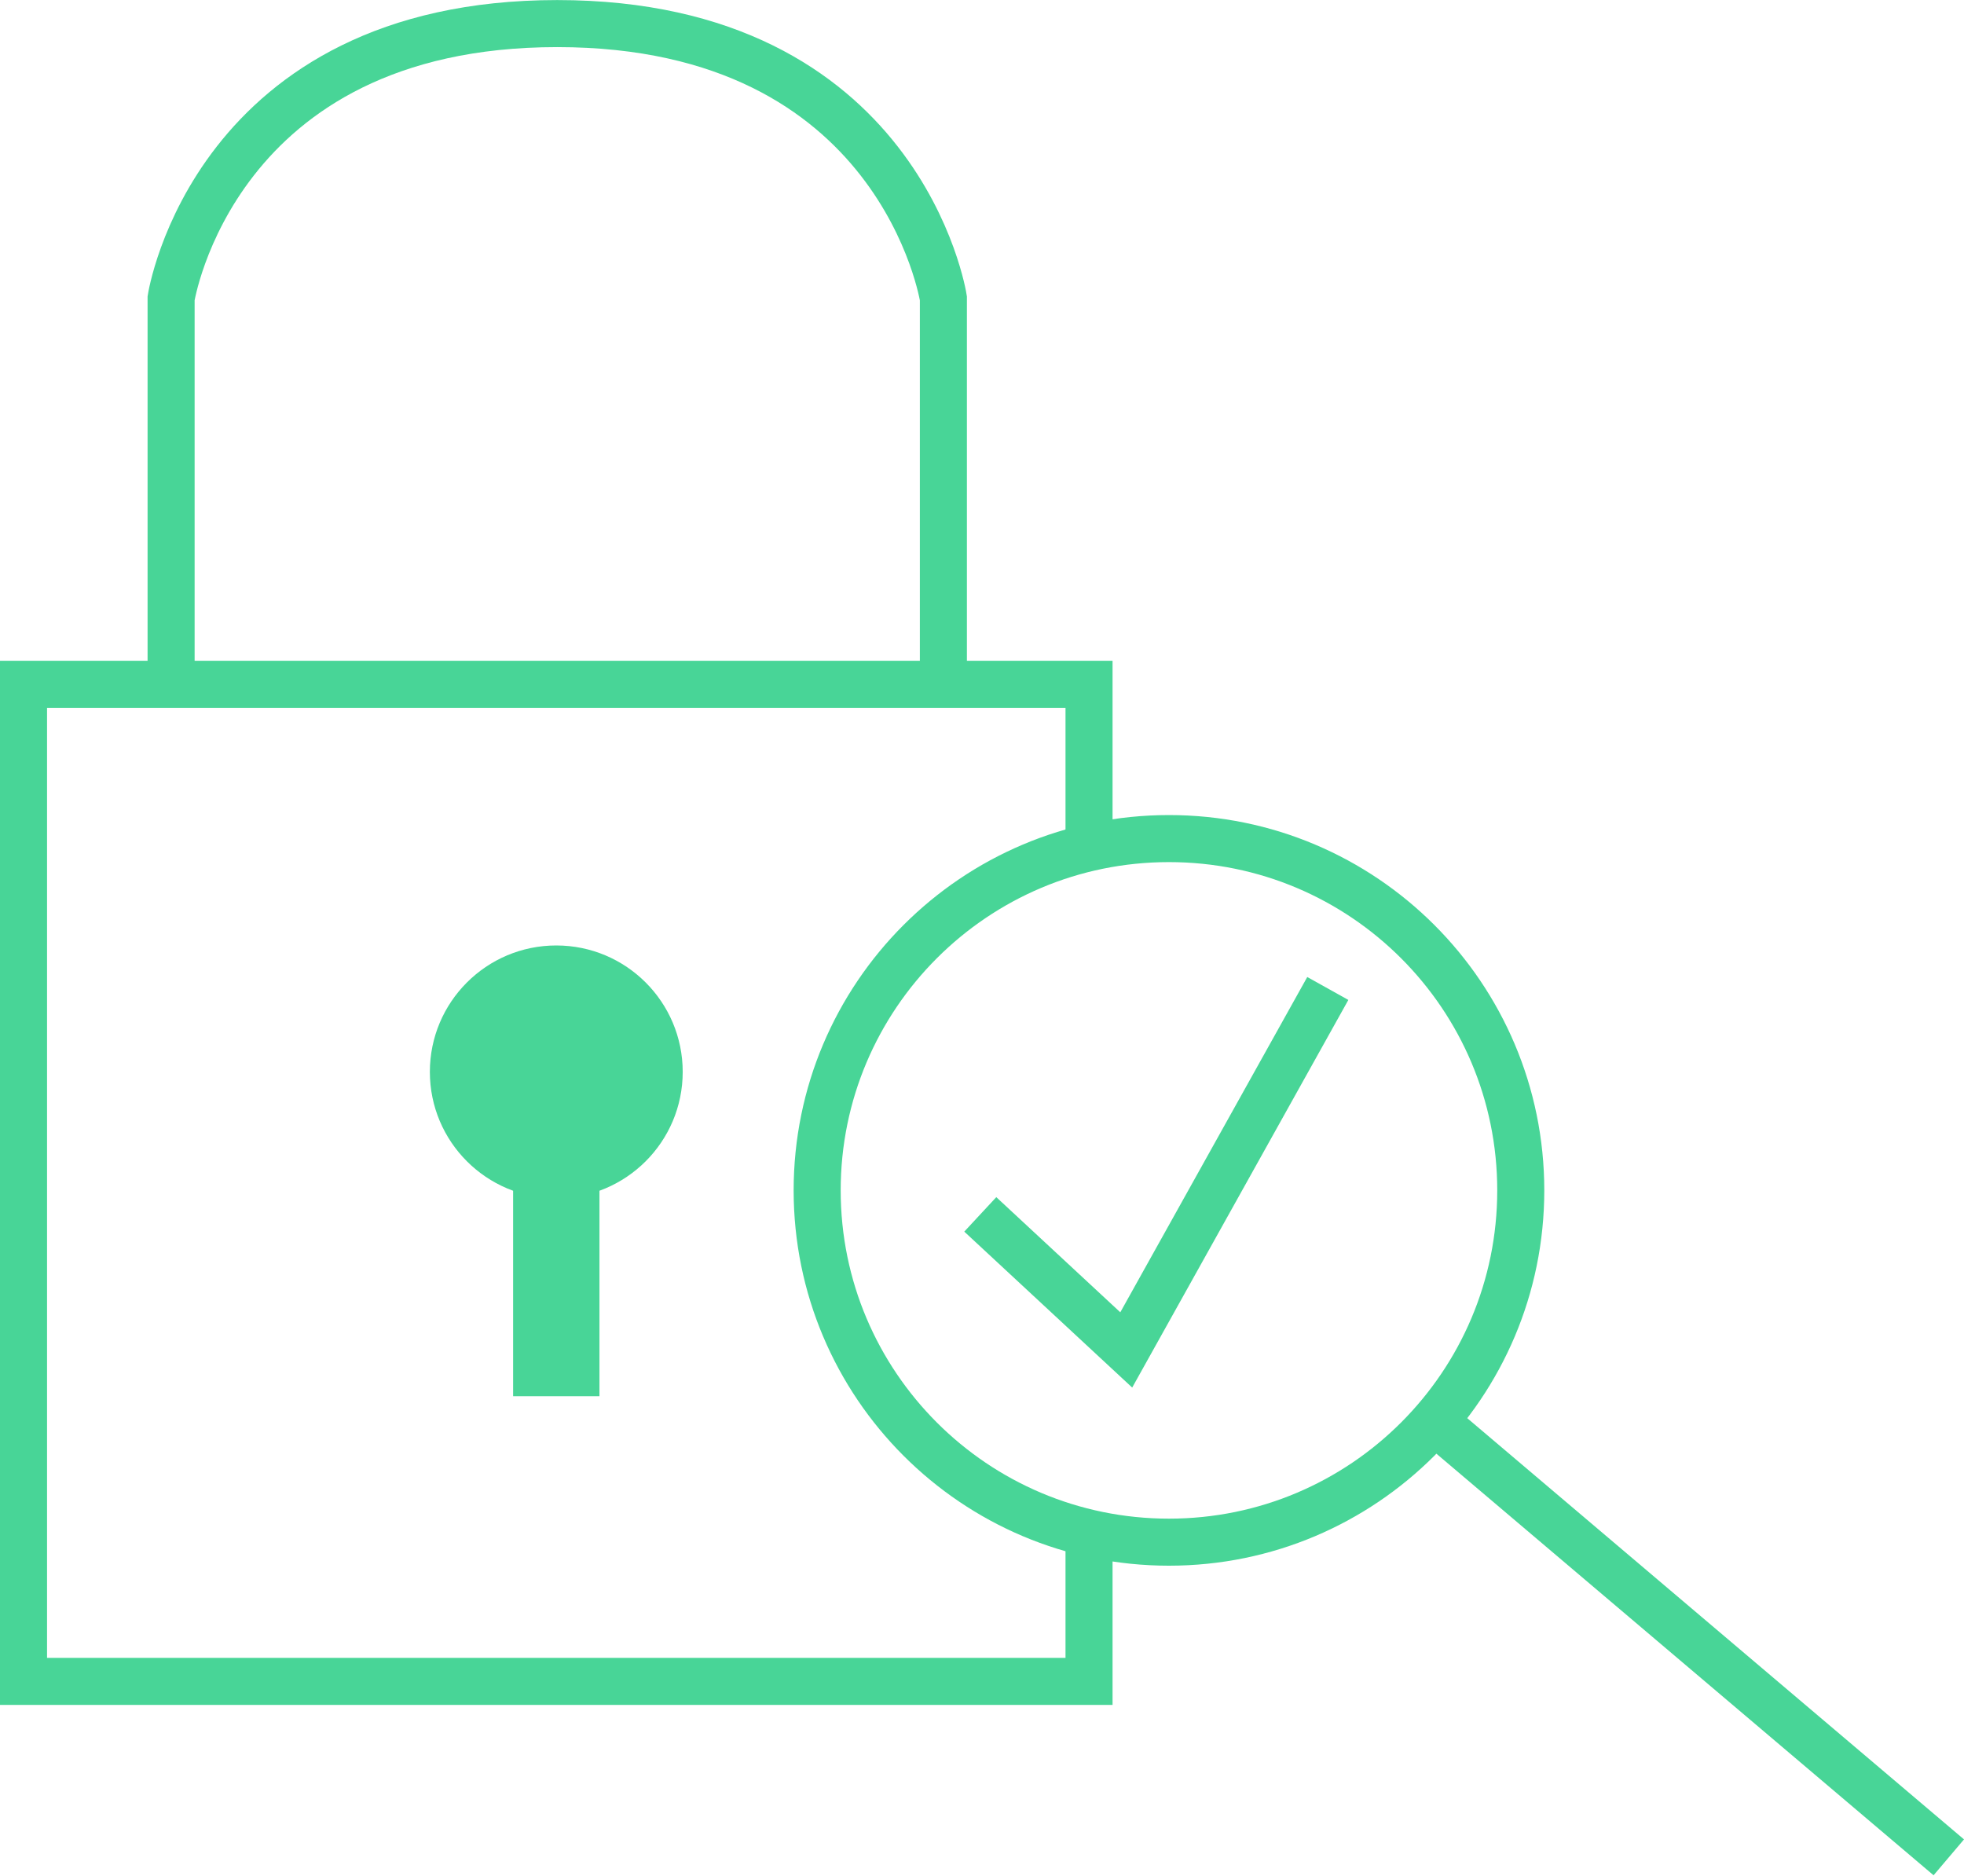
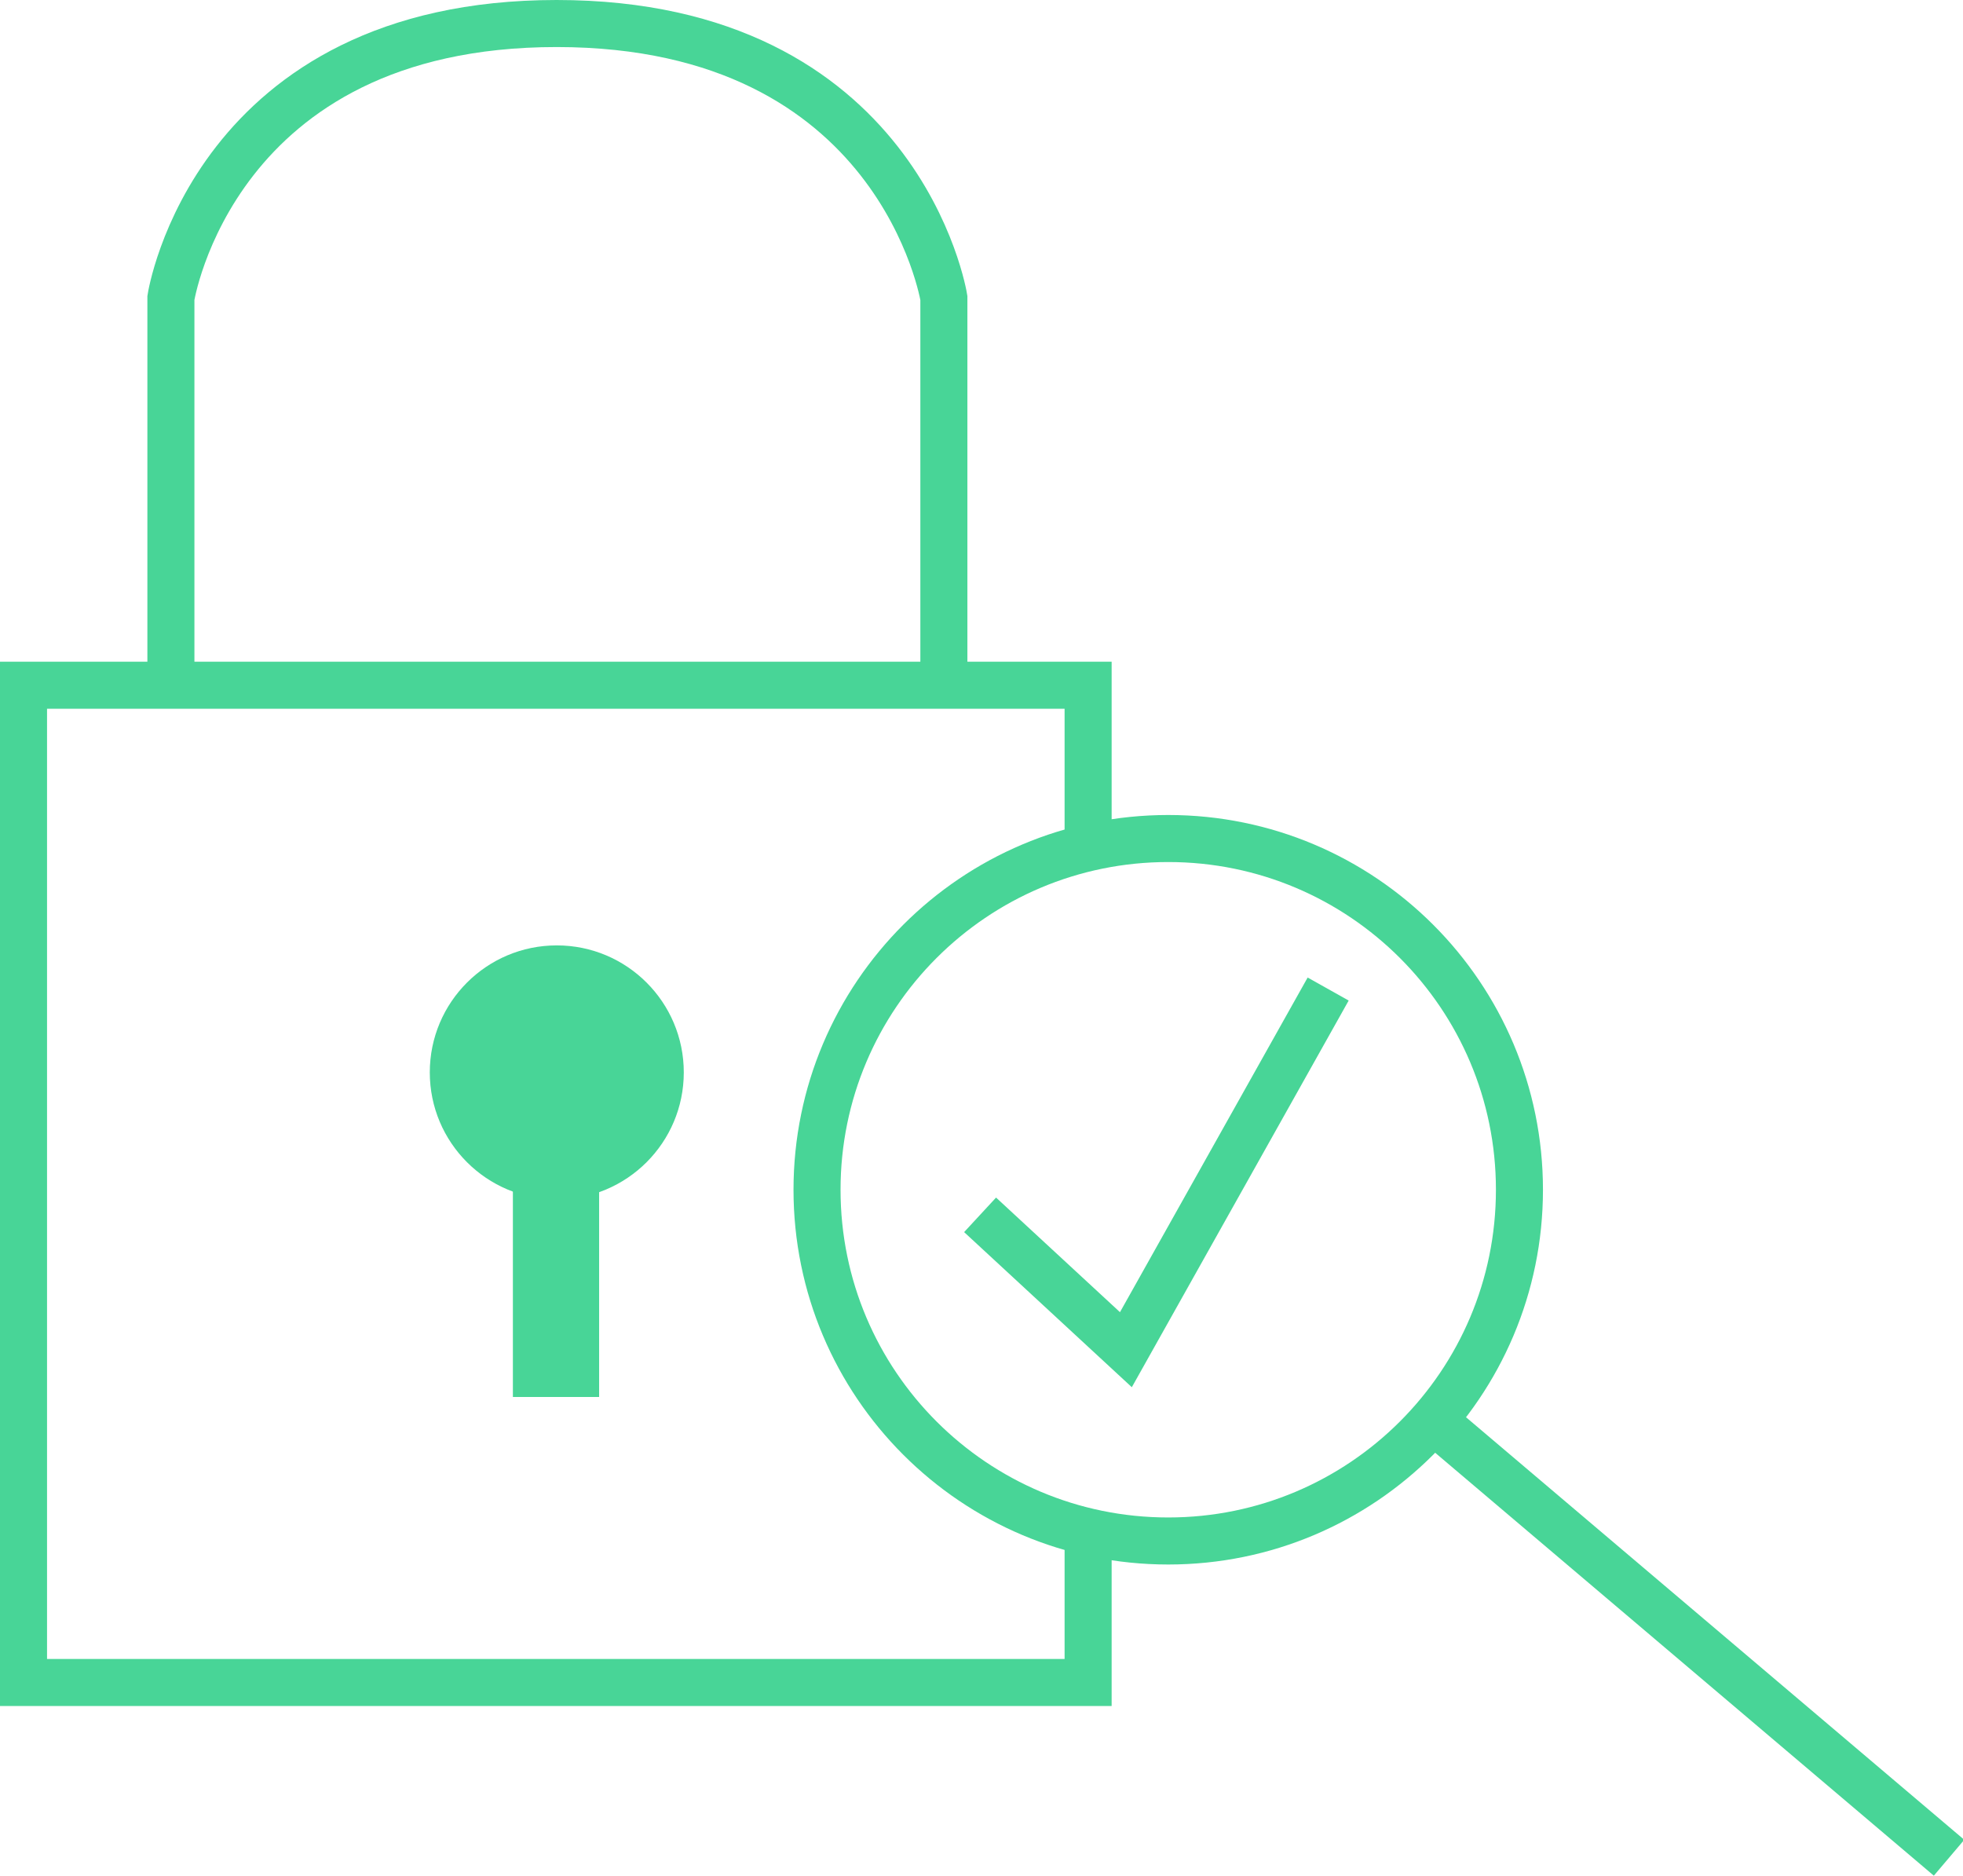
- <svg xmlns="http://www.w3.org/2000/svg" width="125.243" height="119.587" viewBox="0 0 125.243 119.587">
-   <defs>
-     <clipPath id="clip-path">
-       <rect width="125.244" height="119.587" fill="none" />
-     </clipPath>
-   </defs>
-   <g id="securityAssess_o_m" transform="translate(0 0)" clip-path="url(#clip-path)">
-     <g id="Stroke" transform="translate(1.5 3.5)">
-       <path id="Path_305" data-name="Path 305" d="M455.875,289.984v-9.837H387.928v63.584h67.947v-8.877" transform="translate(-387.928 -240.009)" fill="none" stroke="#48d597" stroke-miterlimit="10" stroke-width="3" />
-       <path id="Path_306" data-name="Path 306" d="M393.236,300.631v-25.6s2.715-17.518,24.624-17.518,24.624,17.518,24.624,17.518v25.6" transform="translate(-383.825 -259.509)" fill="none" stroke="#48d597" stroke-miterlimit="10" stroke-width="3" />
-       <g id="Group_1490" data-name="Group 1490" transform="translate(25.912 56.792)">
-         <circle id="Ellipse_68" data-name="Ellipse 68" cx="8.062" cy="8.062" r="8.062" fill="#48d597" />
-         <rect id="Rectangle_345" data-name="Rectangle 345" width="5.506" height="14.281" transform="translate(5.309 14.463)" fill="#48d597" />
-       </g>
+ <svg xmlns="http://www.w3.org/2000/svg" version="1.1" id="Layer_1" x="0px" y="0px" viewBox="0 0 125.2 119.6" style="enable-background:new 0 0 125.2 119.6;" xml:space="preserve">
+   <style type="text/css">
+ 	.st0{fill:none;}
+ 	.st1{fill:none;stroke:#48D597;stroke-width:3;stroke-miterlimit:10;}
+ 	.st2{fill:#48D597;}
+ </style>
+   <rect class="st0" width="125.2" height="119.6" />
+   <path id="Path_305" class="st1" d="M69.4,53.5v-9.8H1.5v63.6h67.9v-8.9" />
+   <path id="Path_306" class="st1" d="M10.9,44.6V19c0,0,2.7-17.5,24.6-17.5S60.2,19,60.2,19v25.6" />
+   <g id="Group_1490" transform="translate(25.912 56.792)">
+     <circle id="Ellipse_68" class="st2" cx="9.6" cy="11.6" r="8.1" />
+     <rect id="Rectangle_345" x="6.8" y="18" class="st2" width="5.5" height="14.3" />
+   </g>
+   <g id="Group_1492" transform="translate(52.11 53.476)">
+     <g id="Group_1491">
+       <circle id="Ellipse_69" class="st1" cx="22.4" cy="22.4" r="22.4" />
+       <line id="Line_314" class="st1" x1="39.3" y1="37.1" x2="72.2" y2="65" />
    </g>
-     <g id="Group_1492" data-name="Group 1492" transform="translate(52.11 53.476)">
-       <g id="Group_1491" data-name="Group 1491">
-         <circle id="Ellipse_69" data-name="Ellipse 69" cx="22.434" cy="22.434" r="22.434" fill="none" stroke="#48d597" stroke-miterlimit="10" stroke-width="3" />
-         <line id="Line_314" data-name="Line 314" x2="32.82" y2="27.83" transform="translate(39.343 37.136)" fill="#48d597" stroke="#48d597" stroke-miterlimit="10" stroke-width="3" />
-       </g>
-       <path id="Path_307" data-name="Path 307" d="M422.339,305.493l9.308,8.644L444.5,291.087" transform="translate(-411.937 -281.528)" fill="none" stroke="#48d597" stroke-miterlimit="10" stroke-width="3" />
-     </g>
+     <path id="Path_307" class="st1" d="M10.4,24l9.3,8.6L32.6,9.6" />
  </g>
</svg>
